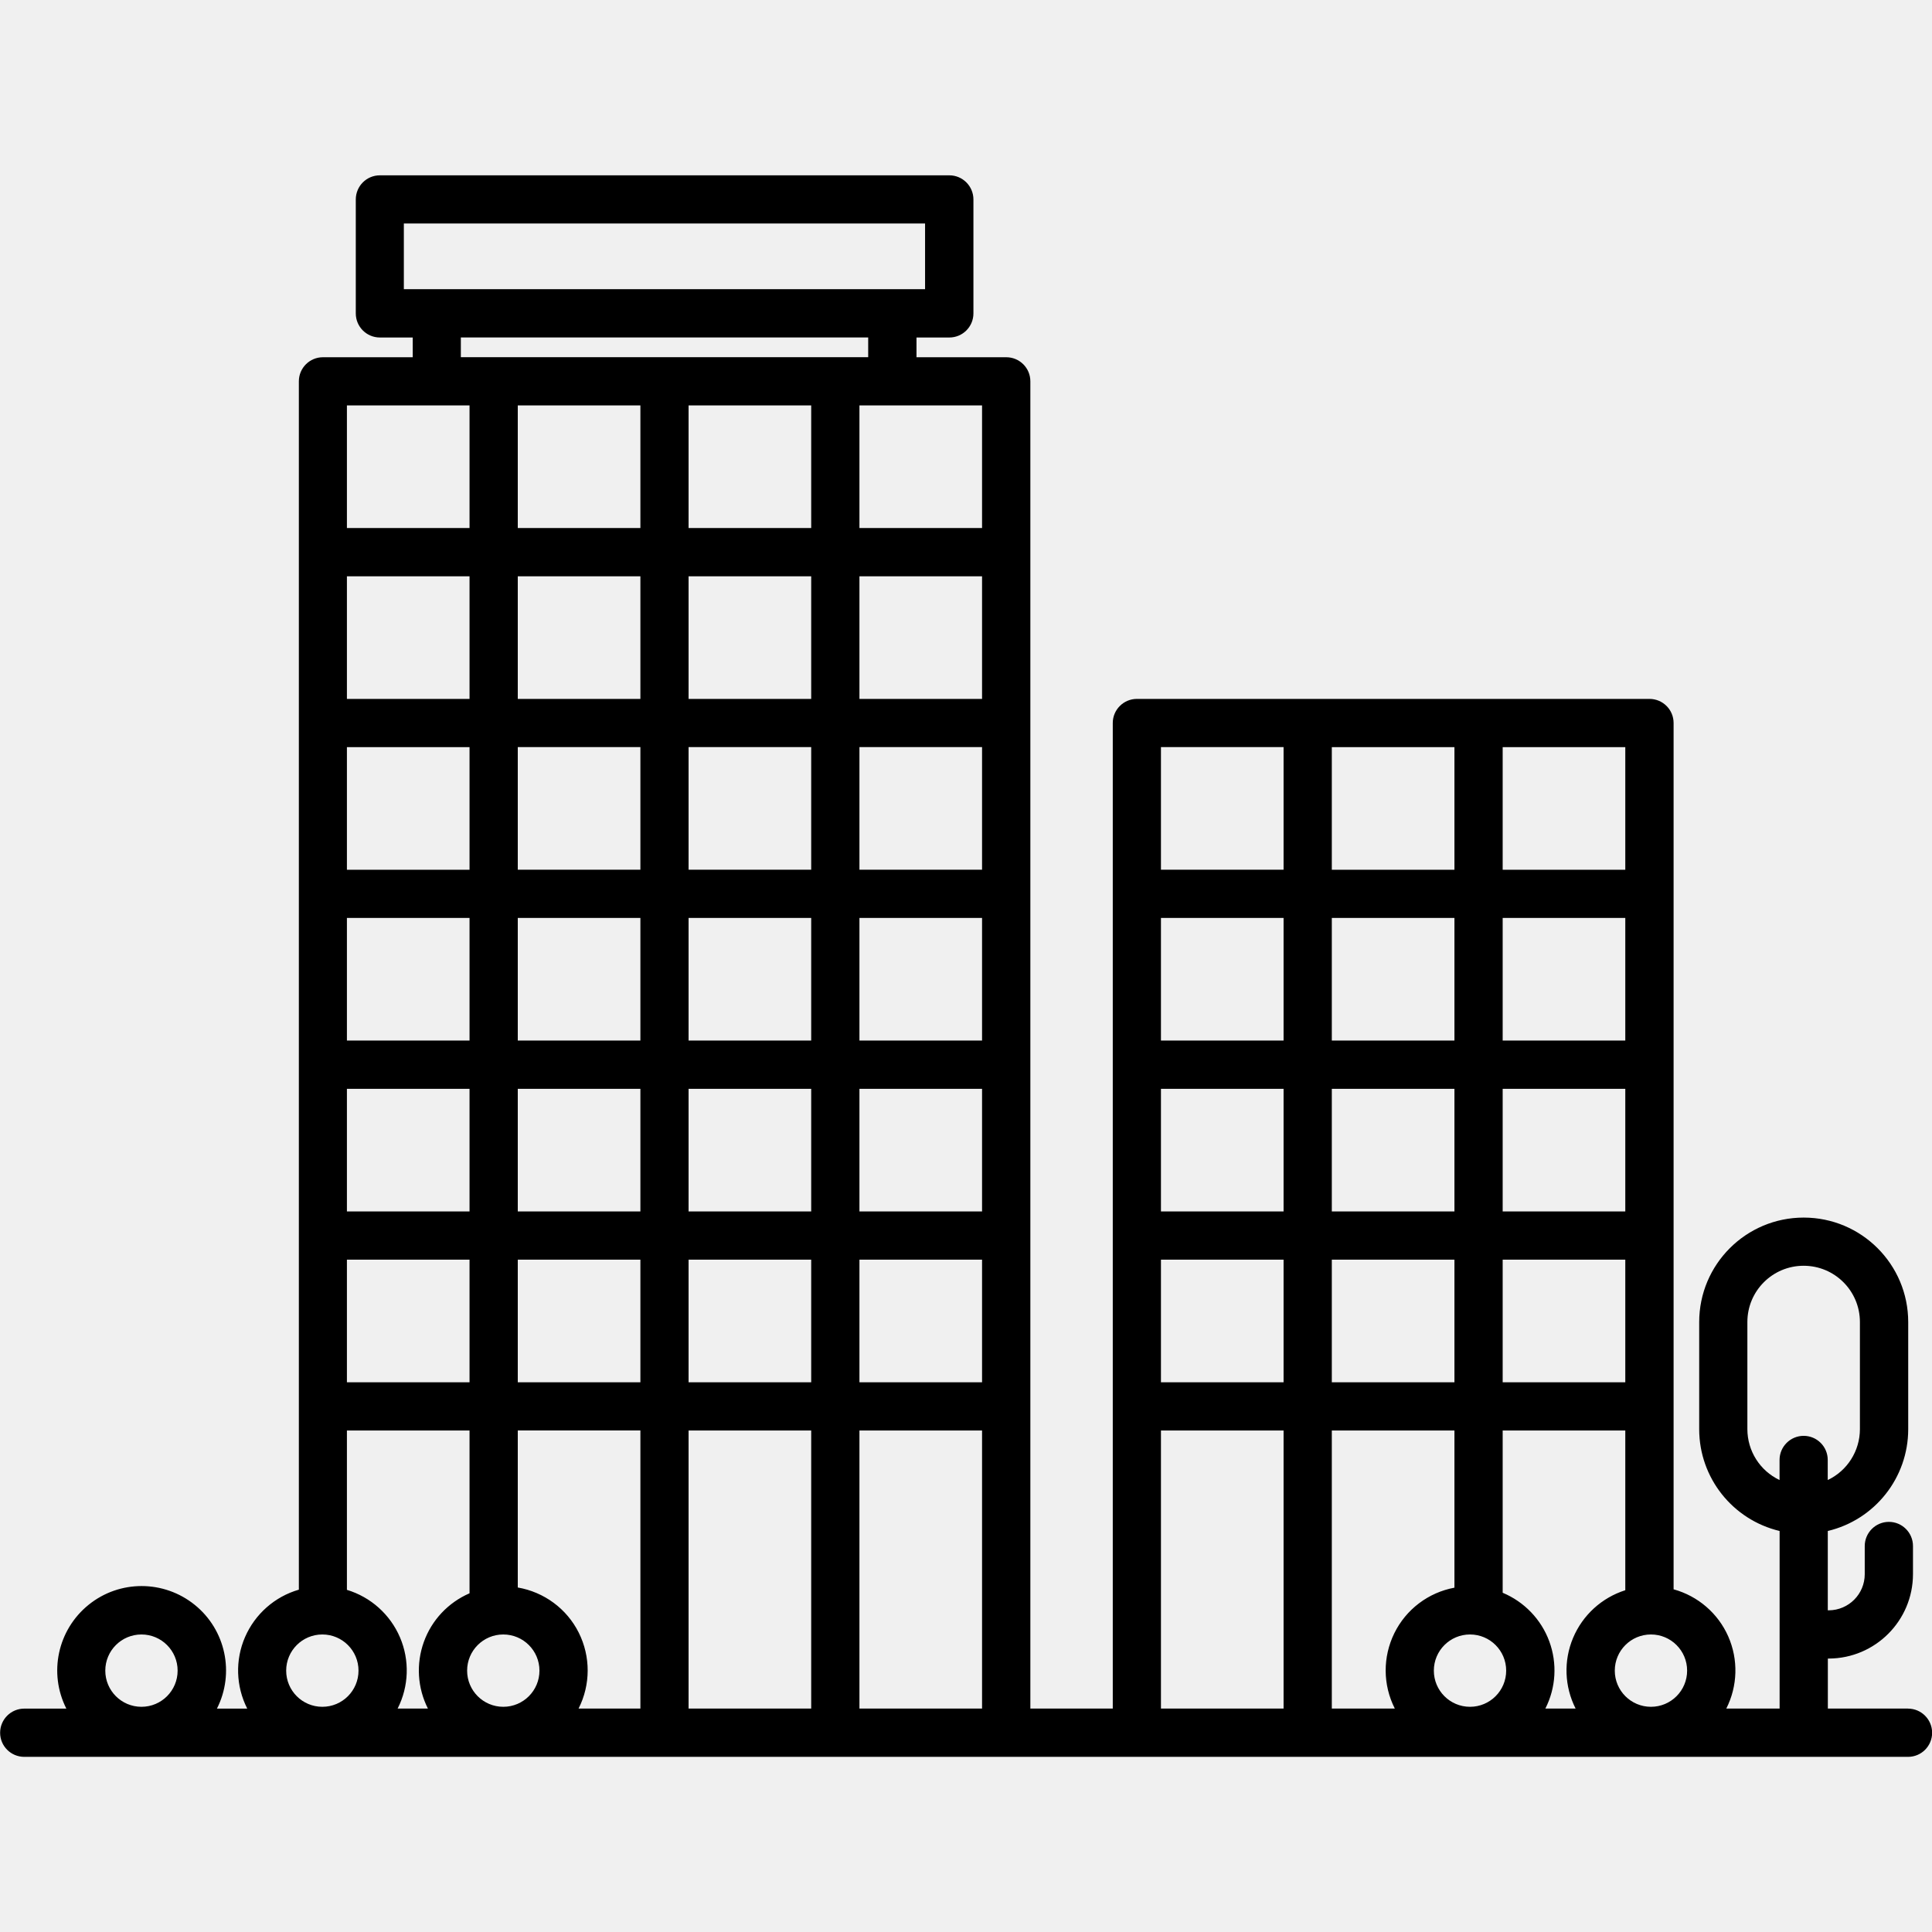
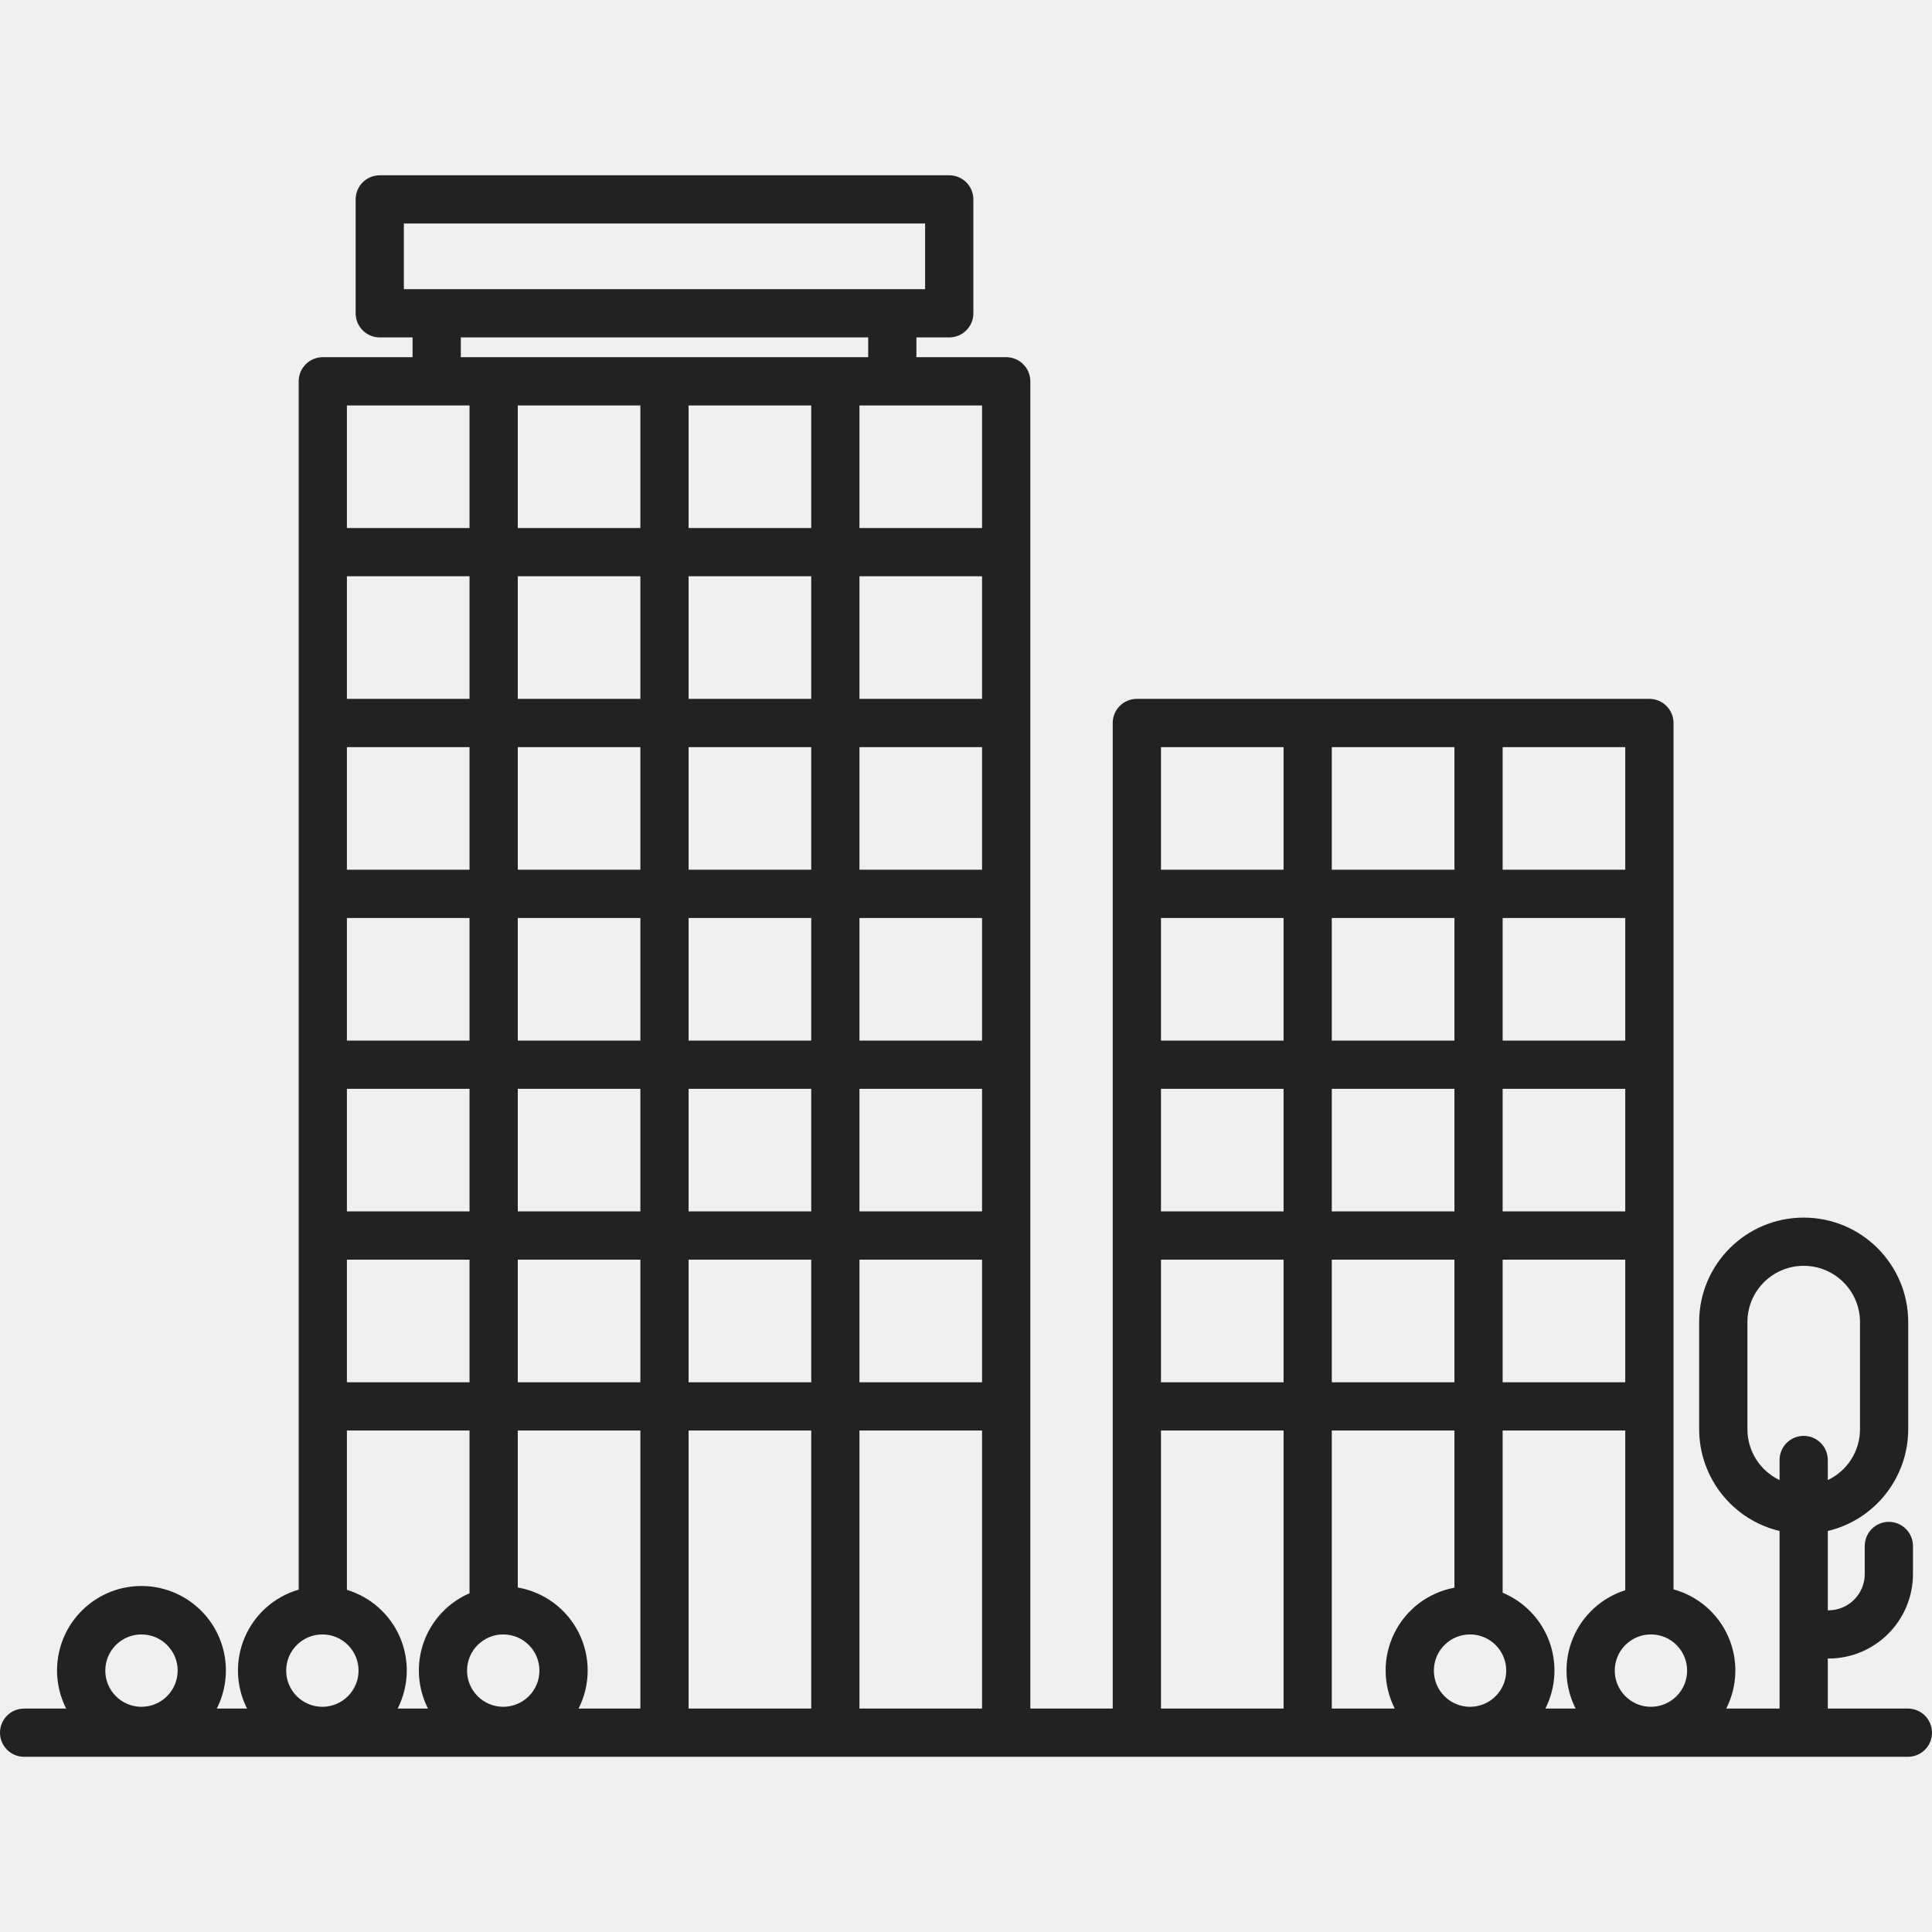
- <svg xmlns="http://www.w3.org/2000/svg" version="1.1" width="32" height="32" viewBox="0 0 32 32">
-   <path d="M31.601 28.299h-1.326v-0.828h0.017c0.77-0.004 1.392-0.628 1.393-1.398v-0.466c0-0.221-0.179-0.4-0.399-0.4s-0.4 0.179-0.4 0.4v0.466c-0 0.33-0.266 0.597-0.596 0.599h-0.016v-1.314c0.78-0.186 1.331-0.882 1.332-1.684v-1.776c0-0.956-0.775-1.731-1.731-1.731s-1.731 0.775-1.731 1.731v1.776c0.001 0.802 0.552 1.498 1.332 1.684v2.941h-0.883c0.189-0.373 0.201-0.812 0.032-1.195s-0.502-0.669-0.905-0.78v-14.349c0-0.221-0.179-0.399-0.4-0.399h-8.489c-0.221 0-0.4 0.179-0.4 0.399v16.324h-1.365v-21.983c0-0.221-0.179-0.399-0.399-0.399h-1.487v-0.327h0.544c0.221 0 0.399-0.179 0.399-0.399v-1.887c0-0.221-0.179-0.4-0.399-0.4h-9.432c-0.221 0-0.399 0.179-0.399 0.4v1.887c0 0.221 0.179 0.399 0.399 0.399h0.544v0.327h-1.487c-0.221 0-0.399 0.179-0.399 0.399v20.014c-0.399 0.115-0.725 0.403-0.891 0.784s-0.152 0.816 0.036 1.186h-0.502c0.298-0.588 0.145-1.305-0.368-1.719s-1.246-0.415-1.758 0c-0.513 0.415-0.666 1.131-0.368 1.719h-0.697c-0.221 0-0.4 0.179-0.4 0.4s0.179 0.399 0.4 0.399h31.201c0.221 0 0.399-0.179 0.399-0.399s-0.179-0.4-0.399-0.4zM2.343 28.27c-0.331 0-0.599-0.268-0.599-0.599s0.268-0.599 0.599-0.599c0.331 0 0.599 0.268 0.599 0.599s-0.268 0.599-0.599 0.599zM6.689 4.79v-1.088h8.633v1.088h-8.633zM14.38 5.589v0.327h-6.747v-0.327h6.747zM5.746 6.715h2.031v2.031h-2.031v-2.031zM5.746 9.545h2.031v2.031h-2.031v-2.031zM5.746 12.375h2.031v2.031h-2.031v-2.031zM5.746 15.204h2.031v2.031h-2.031v-2.031zM5.746 18.034h2.031v2.031h-2.031v-2.031zM5.746 20.864h2.031v2.031h-2.031v-2.031zM5.339 28.27c-0.331 0-0.599-0.268-0.599-0.599s0.268-0.599 0.599-0.599c0.331 0 0.599 0.268 0.599 0.599s-0.268 0.599-0.599 0.599zM7.088 28.299h-0.502c0.187-0.368 0.201-0.8 0.039-1.179s-0.484-0.668-0.879-0.787v-2.639h2.031v2.696c-0.353 0.153-0.627 0.444-0.757 0.806s-0.106 0.761 0.068 1.104zM8.336 28.27c-0.331 0-0.599-0.268-0.599-0.599s0.268-0.599 0.599-0.599c0.331 0 0.599 0.268 0.599 0.599s-0.268 0.599-0.599 0.599zM10.607 28.299h-1.024c0.2-0.395 0.201-0.861 0.003-1.257s-0.574-0.673-1.010-0.748v-2.601h2.031v4.605zM10.607 22.895h-2.031v-2.031h2.031v2.031zM10.607 20.065h-2.031v-2.031h2.031v2.031zM10.607 17.235h-2.031v-2.031h2.031v2.031zM10.607 14.405h-2.031v-2.031h2.031v2.031zM10.607 11.576h-2.031v-2.031h2.031v2.031zM10.607 8.746h-2.031v-2.031h2.031v2.031zM13.436 28.299h-2.031v-4.605h2.031v4.605zM13.436 22.895h-2.031v-2.031h2.031v2.031zM13.436 20.065h-2.031v-2.031h2.031v2.031zM13.436 17.235h-2.031v-2.031h2.031v2.031zM13.436 14.405h-2.031v-2.031h2.031v2.031zM13.436 11.576h-2.031v-2.031h2.031v2.031zM13.436 8.746h-2.031v-2.031h2.031v2.031zM16.266 28.299h-2.031v-4.605h2.031v4.605zM16.266 22.895h-2.031v-2.031h2.031v2.031zM16.266 20.065h-2.031v-2.031h2.031v2.031zM16.266 17.235h-2.031v-2.031h2.031v2.031zM16.266 14.405h-2.031v-2.031h2.031v2.031zM16.266 11.576h-2.031v-2.031h2.031v2.031zM16.266 8.746h-2.031v-2.031h2.031v2.031zM24.889 12.375h2.031v2.031h-2.031v-2.031zM24.889 15.204h2.031v2.031h-2.031v-2.031zM24.889 18.034h2.031v2.031h-2.031v-2.031zM24.889 20.864h2.031v2.031h-2.031v-2.031zM22.059 12.375h2.031v2.031h-2.031v-2.031zM22.059 15.204h2.031v2.031h-2.031v-2.031zM22.059 18.034h2.031v2.031h-2.031v-2.031zM22.059 20.864h2.031v2.031h-2.031v-2.031zM21.26 28.299h-2.031v-4.605h2.031v4.605zM21.26 22.895h-2.031v-2.031h2.031v2.031zM21.26 20.065h-2.031v-2.031h2.031v2.031zM21.26 17.235h-2.031v-2.031h2.031v2.031zM21.26 14.405h-2.031v-2.031h2.031v2.031zM23.101 28.299h-1.042v-4.605h2.031v2.603c-0.432 0.080-0.801 0.359-0.995 0.753s-0.192 0.856 0.007 1.248v0zM24.348 28.27c-0.331 0-0.599-0.268-0.599-0.599s0.268-0.599 0.599-0.599c0.331 0 0.599 0.268 0.599 0.599s-0.268 0.599-0.599 0.599zM26.097 28.299h-0.501c0.176-0.346 0.199-0.749 0.065-1.113s-0.414-0.655-0.772-0.805v-2.687h2.031v2.645c-0.39 0.124-0.706 0.412-0.865 0.79s-0.143 0.805 0.042 1.17zM27.345 28.27c-0.331 0-0.599-0.268-0.599-0.599s0.268-0.599 0.599-0.599c0.331 0 0.599 0.268 0.599 0.599s-0.268 0.599-0.599 0.599zM29.875 23.782c-0.221 0-0.4 0.179-0.4 0.399v0.333c-0.325-0.154-0.532-0.481-0.533-0.841v-1.776c0-0.515 0.417-0.932 0.932-0.932s0.932 0.417 0.932 0.932v1.776c-0.001 0.359-0.208 0.687-0.533 0.841v-0.333c0-0.221-0.179-0.399-0.399-0.399z" />
+ <svg xmlns="http://www.w3.org/2000/svg" width="48" height="48" viewBox="0 0 48 48" fill="none">
+   <g clip-path="url(#clip0_136_1390)">
+     <path d="M47.401 42.449H45.411V41.206H45.437C46.592 41.2 47.525 40.264 47.527 39.109V38.41C47.527 38.079 47.259 37.81 46.928 37.81C46.597 37.81 46.329 38.079 46.329 38.41V39.109C46.328 39.603 45.929 40.004 45.435 40.008H45.411V38.037C46.581 37.758 47.407 36.713 47.409 35.511V32.847C47.409 31.413 46.246 30.251 44.812 30.251C43.378 30.251 42.215 31.413 42.215 32.847V35.511C42.218 36.713 43.043 37.758 44.213 38.037V42.449H42.888C43.172 41.889 43.19 41.231 42.936 40.657C42.682 40.083 42.183 39.653 41.578 39.487V17.963C41.578 17.632 41.309 17.363 40.978 17.363H28.244C27.913 17.363 27.645 17.632 27.645 17.963V42.449H25.598V9.473C25.598 9.143 25.329 8.874 24.999 8.874H22.768V8.383H23.584C23.914 8.383 24.183 8.115 24.183 7.784V4.954C24.183 4.623 23.914 4.355 23.584 4.355H9.435C9.104 4.355 8.836 4.623 8.836 4.954V7.784C8.836 8.115 9.104 8.383 9.435 8.383H10.25V8.874H8.02C7.689 8.874 7.421 9.143 7.421 9.473V39.494C6.822 39.667 6.333 40.099 6.085 40.67C5.837 41.241 5.856 41.893 6.138 42.449H5.386C5.832 41.566 5.603 40.492 4.833 39.87C4.064 39.248 2.965 39.248 2.196 39.87C1.427 40.492 1.197 41.566 1.644 42.449H0.599C0.268 42.449 0 42.717 0 43.048C0 43.379 0.268 43.647 0.599 43.647H47.401C47.732 43.647 48 43.379 48 43.048C48 42.717 47.732 42.449 47.401 42.449ZM3.515 42.405C3.018 42.405 2.616 42.002 2.616 41.506C2.616 41.009 3.018 40.607 3.515 40.607C4.011 40.607 4.414 41.009 4.414 41.506C4.413 42.002 4.011 42.404 3.515 42.405ZM10.034 7.185V5.553H22.984V7.185H10.034ZM21.57 8.383V8.874H11.449V8.383H21.57ZM8.619 10.073H11.665V13.119H8.619V10.073ZM8.619 14.317H11.665V17.363H8.619V14.317ZM8.619 18.562H11.665V21.608H8.619V18.562ZM8.619 22.807H11.665V25.853H8.619V22.807ZM8.619 27.051H11.665V30.097H8.619V27.051ZM8.619 31.296H11.665V34.342H8.619V31.296ZM8.009 42.405C7.513 42.405 7.11 42.002 7.11 41.506C7.11 41.009 7.513 40.607 8.009 40.607C8.506 40.607 8.908 41.009 8.908 41.506C8.908 42.002 8.505 42.404 8.009 42.405ZM10.633 42.449H9.88C10.16 41.897 10.181 41.249 9.938 40.68C9.695 40.111 9.212 39.678 8.619 39.5V35.541H11.665V39.584C11.136 39.814 10.726 40.251 10.53 40.793C10.335 41.336 10.372 41.934 10.633 42.449ZM12.503 42.405C12.007 42.405 11.604 42.002 11.604 41.506C11.604 41.009 12.007 40.607 12.503 40.607C13 40.607 13.402 41.009 13.402 41.506C13.402 42.002 13 42.404 12.503 42.405ZM15.91 42.449H14.374C14.675 41.856 14.676 41.157 14.378 40.563C14.08 39.971 13.518 39.554 12.864 39.441V35.541H15.91V42.449ZM15.91 34.342H12.864V31.296H15.91V34.342ZM15.91 30.097H12.864V27.051H15.91V30.097ZM15.91 25.853H12.864V22.807H15.91V25.853ZM15.91 21.608H12.864V18.562H15.91V21.608ZM15.91 17.363H12.864V14.317H15.91V17.363ZM15.91 13.119H12.864V10.073H15.91V13.119ZM20.155 42.449H17.108V35.541H20.155V42.449ZM20.155 34.342H17.108V31.296H20.155V34.342ZM20.155 30.097H17.108V27.051H20.155V30.097ZM20.155 25.853H17.108V22.807H20.155V25.853ZM20.155 21.608H17.108V18.562H20.155V21.608ZM20.155 17.363H17.108V14.317H20.155V17.363ZM20.155 13.119H17.108V10.073H20.155V13.119ZM24.399 42.449H21.353V35.541H24.399V42.449ZM24.399 34.342H21.353V31.296H24.399V34.342ZM24.399 30.097H21.353V27.051H24.399V30.097ZM24.399 25.853H21.353V22.807H24.399V25.853ZM24.399 21.608H21.353V18.562H24.399V21.608ZM24.399 17.363H21.353V14.317H24.399V17.363ZM24.399 13.119H21.353V10.073H24.399V13.119ZM37.333 18.562H40.379V21.608H37.333V18.562ZM37.333 22.807H40.379V25.853H37.333V22.807ZM37.333 27.051H40.379V30.097H37.333V27.051ZM37.333 31.296H40.379V34.342H37.333V31.296ZM33.088 18.562H36.135V21.608H33.088V18.562ZM33.088 22.807H36.135V25.853H33.088V22.807ZM33.088 27.051H36.135V30.097H33.088V27.051ZM33.088 31.296H36.135V34.342H33.088V31.296ZM31.89 42.449H28.844V35.541H31.89V42.449ZM31.89 34.342H28.844V31.296H31.89V34.342ZM31.89 30.097H28.844V27.051H31.89V30.097ZM31.89 25.853H28.844V22.807H31.89V25.853ZM31.89 21.608H28.844V18.562H31.89V21.608ZM34.652 42.449H33.088V35.541H36.135V39.446C35.486 39.566 34.933 39.985 34.642 40.576C34.35 41.167 34.354 41.861 34.652 42.448V42.449ZM36.523 42.405C36.026 42.405 35.624 42.002 35.624 41.506C35.624 41.009 36.026 40.607 36.523 40.607C37.019 40.607 37.422 41.009 37.422 41.506C37.421 42.002 37.019 42.404 36.523 42.405ZM39.146 42.449H38.394C38.657 41.93 38.692 41.325 38.491 40.779C38.29 40.233 37.87 39.795 37.333 39.571V35.541H40.379V39.509C39.794 39.694 39.32 40.127 39.082 40.693C38.845 41.26 38.868 41.901 39.146 42.449ZM41.017 42.405C40.521 42.405 40.118 42.002 40.118 41.506C40.118 41.009 40.521 40.607 41.017 40.607C41.514 40.607 41.916 41.009 41.916 41.506C41.916 42.002 41.513 42.404 41.017 42.405ZM44.812 35.674C44.481 35.674 44.213 35.942 44.213 36.273V36.772C43.726 36.541 43.415 36.05 43.414 35.511V32.847C43.414 32.075 44.04 31.449 44.812 31.449C45.585 31.449 46.211 32.075 46.211 32.847V35.511C46.21 36.05 45.899 36.541 45.411 36.772V36.273C45.411 35.942 45.143 35.674 44.812 35.674Z" fill="#222222" />
+   </g>
+   <defs>
+     <clipPath id="clip0_136_1390">
+       <rect width="48" height="48" fill="white" />
+     </clipPath>
+   </defs>
</svg>
